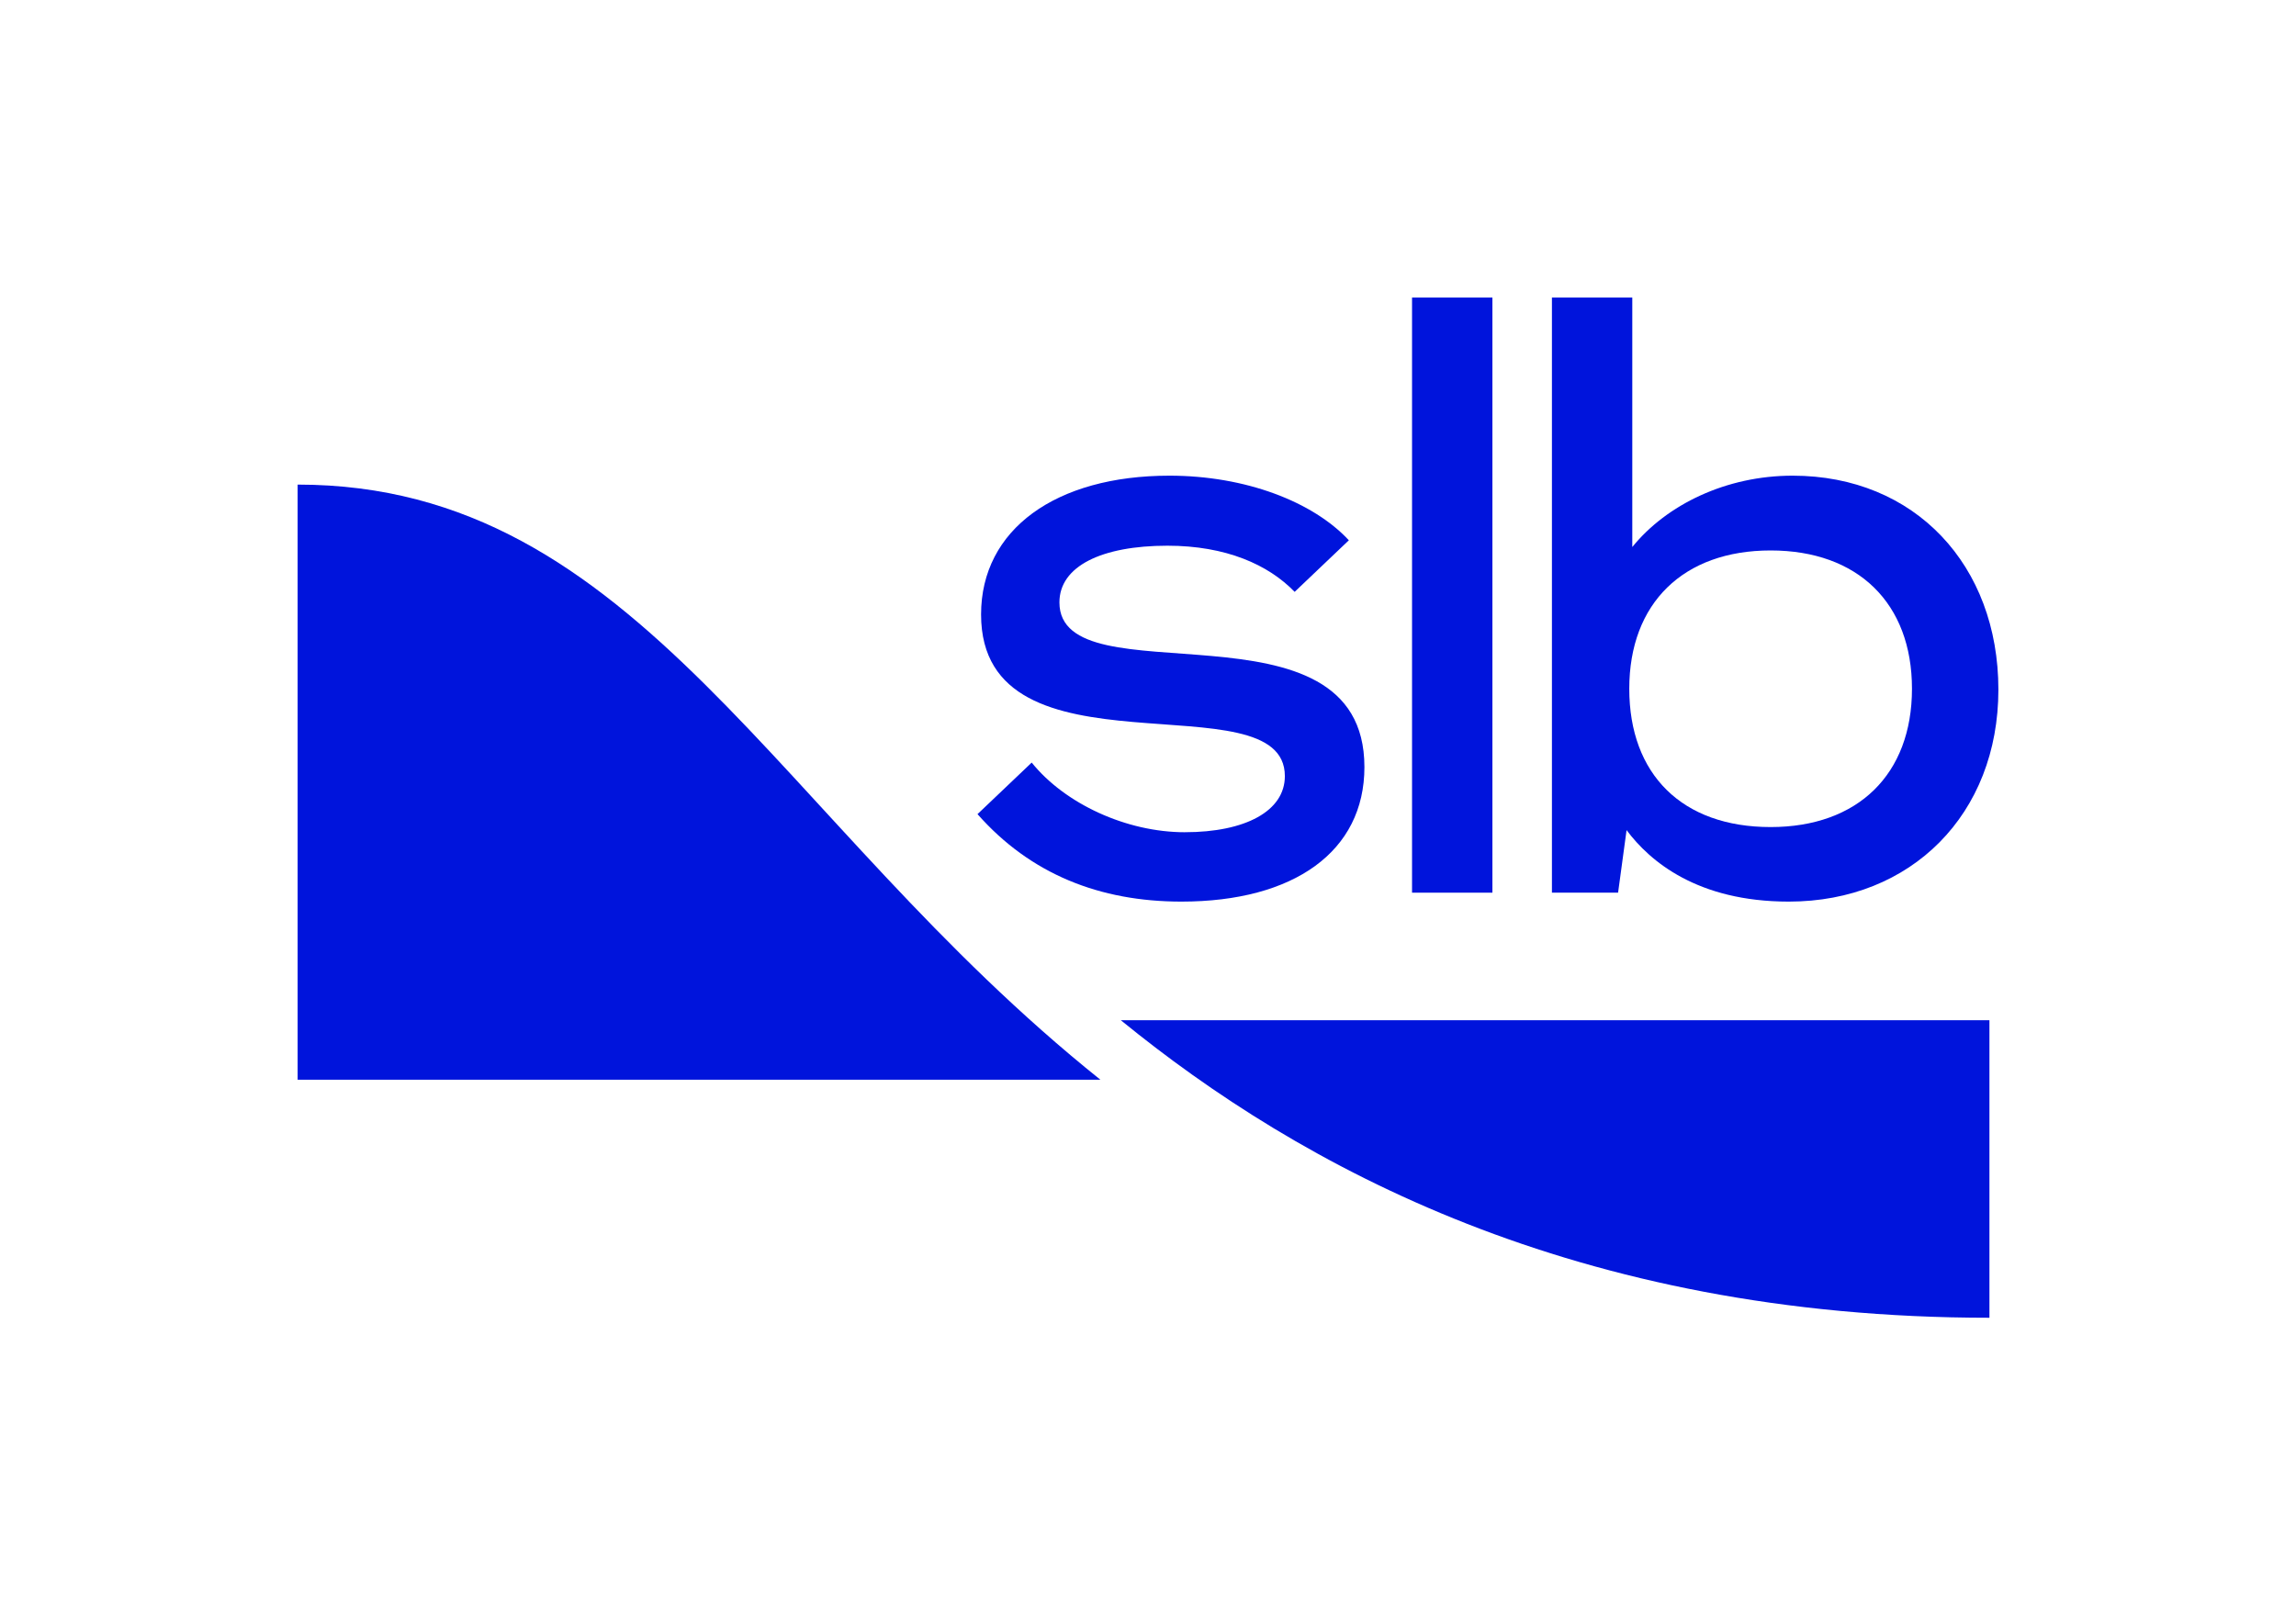
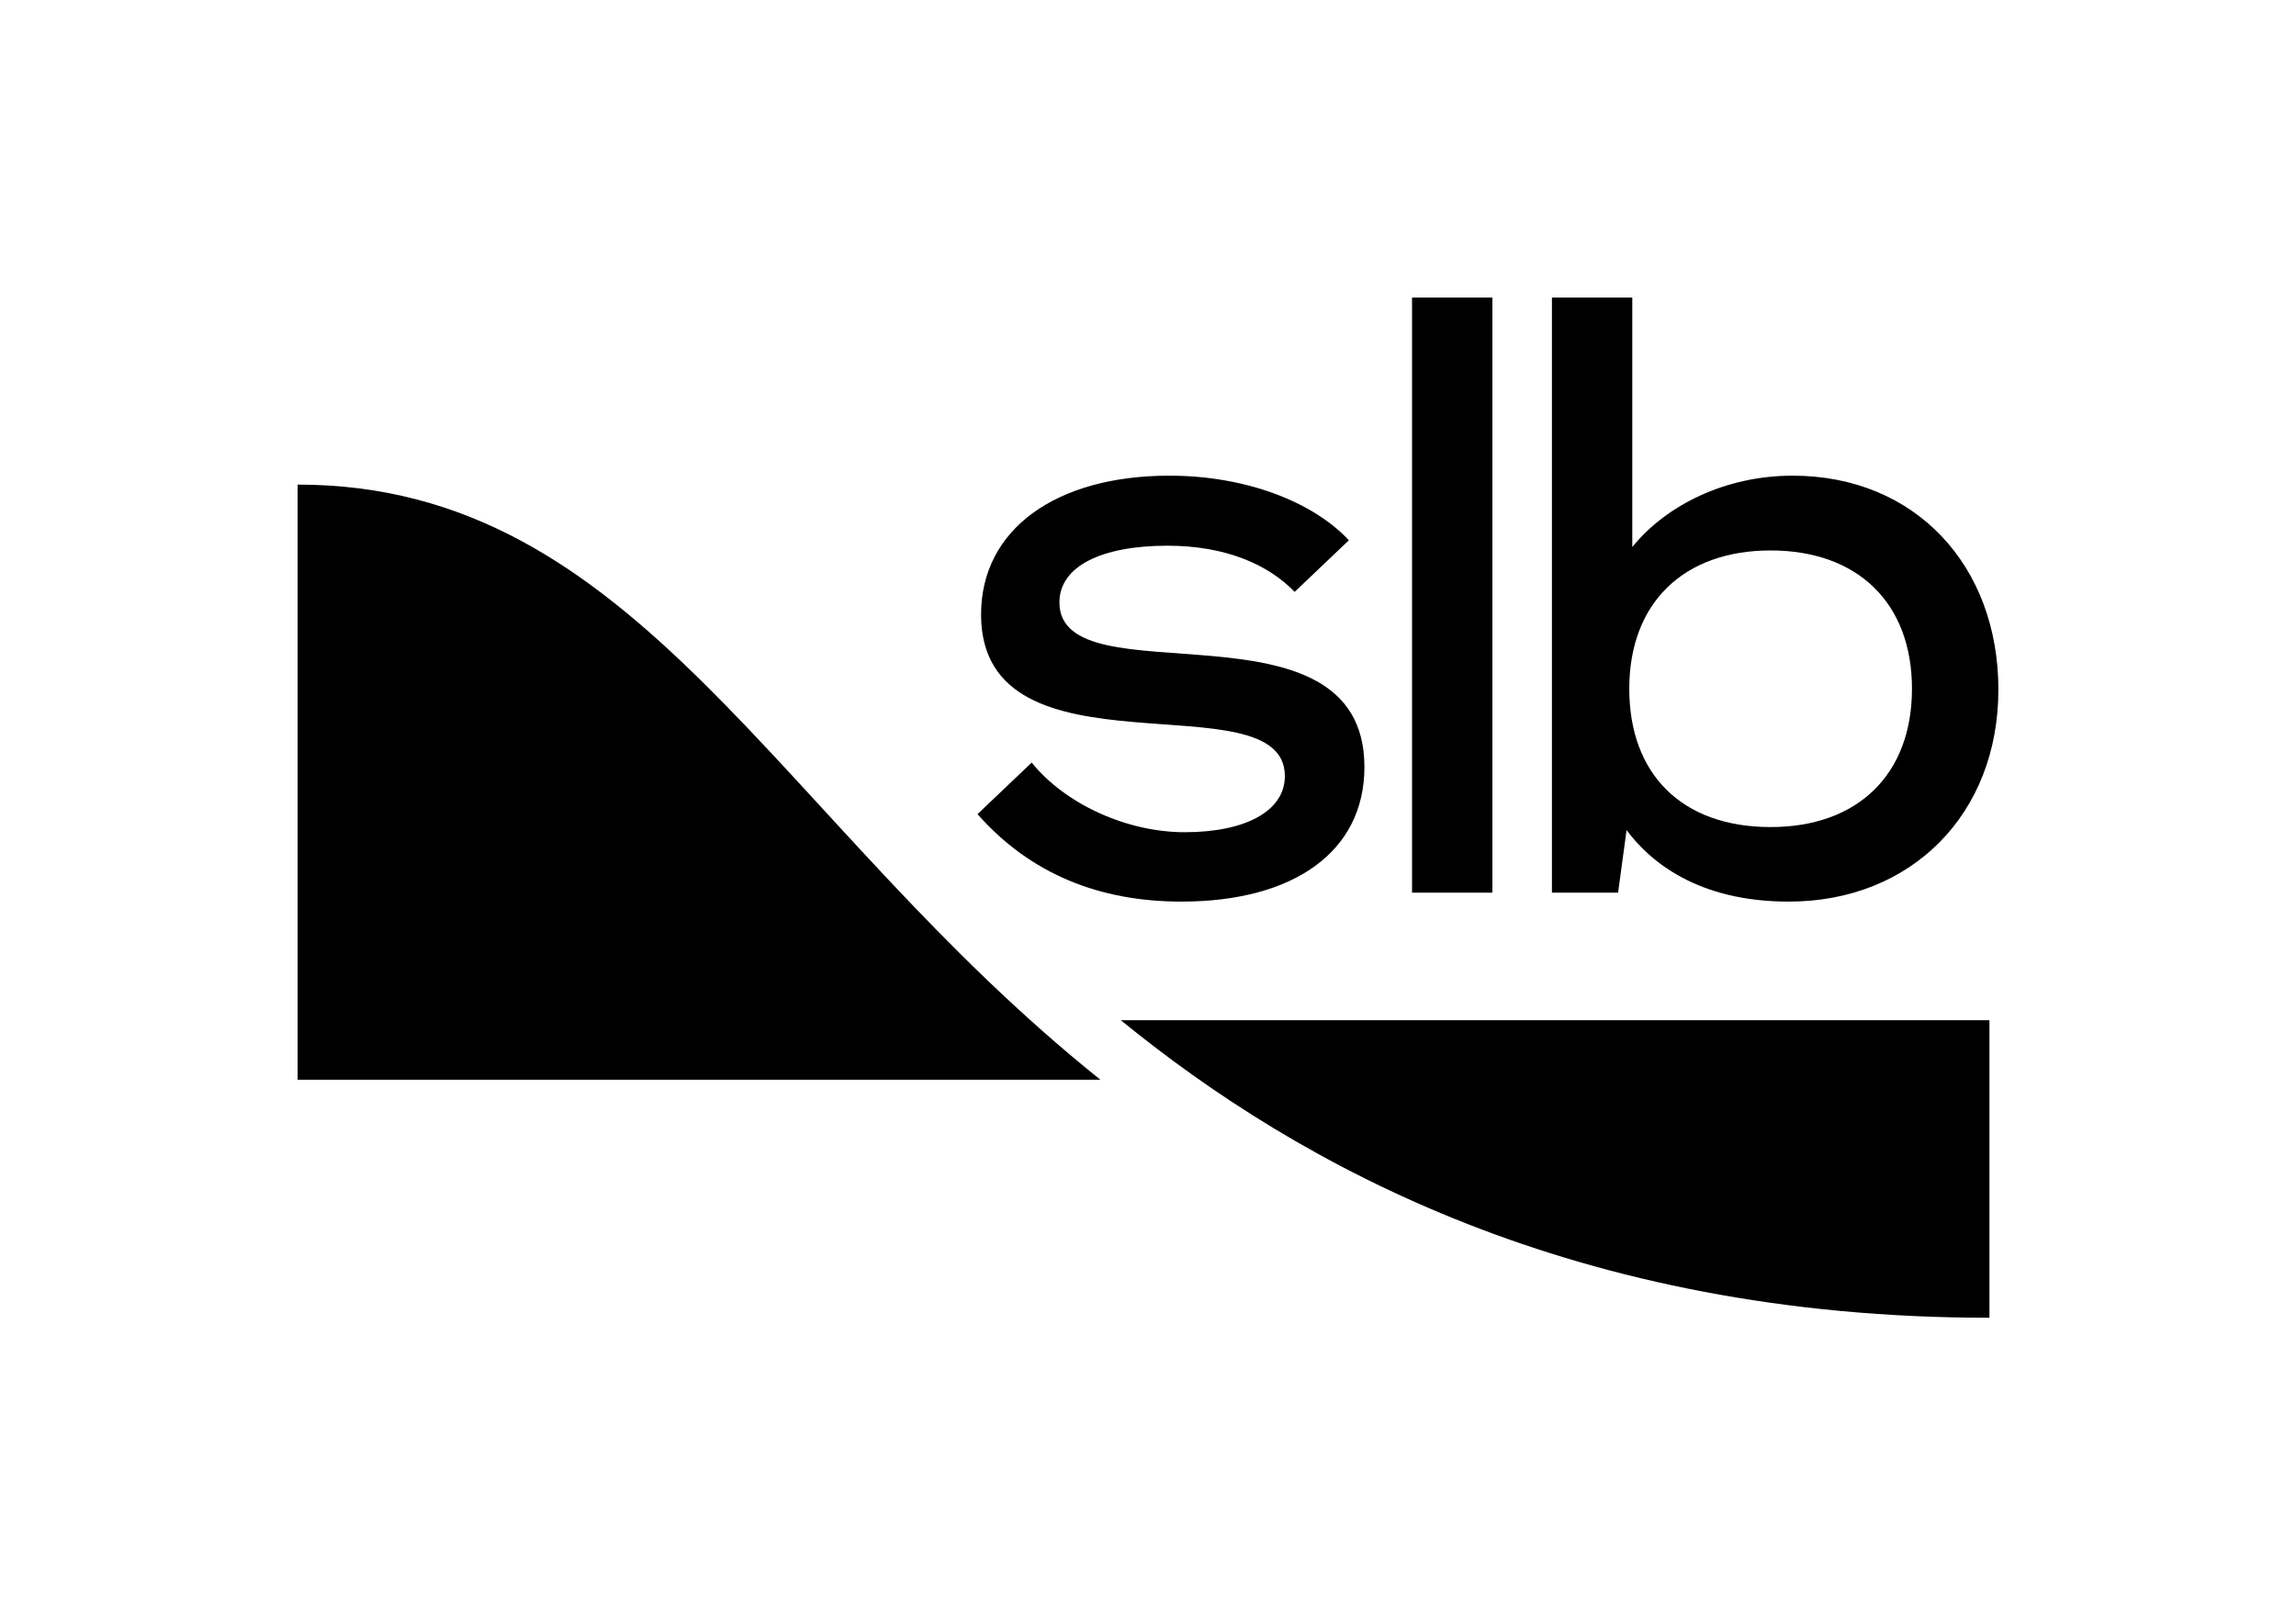
<svg xmlns="http://www.w3.org/2000/svg" id="Logos" viewBox="0 0 1350 950">
-   <defs>
-     <style>.cls-1{fill:#0014dc;}</style>
+   <defs fill="#000000">
+     <style>.cls-1{fill:#000000;}</style>
  </defs>
-   <path class="cls-1" d="M647,635c-191.38-153.23-271.22-350-472-350v350h472Z" />
-   <path class="cls-1" d="M1054.03,279.75c-39.08,0-74.02,17-94.28,41.96V175h-47.25v350h38.9l4.99-36.79c13.72,18.37,41.67,42.04,95.37,42.04,72.14,0,123.25-51.57,123.25-124.67s-49.04-125.83-120.97-125.83Zm-12.94,206.66c-52.04,0-83.11-30.98-83.11-81.34s31.83-81.34,83.11-81.34,83.11,30.98,83.11,81.34-31.83,81.34-83.11,81.34Z" />
-   <rect class="cls-1" x="830.25" y="175" width="47.25" height="350" />
-   <path class="cls-1" d="M696.69,489.45c-34.46,0-70.64-16.81-90.07-40.97l-31.87,30.33c31.08,35.22,71.73,51.44,119.9,51.44,66.11,0,107.6-29.45,107.6-79.11,0-103.23-179.33-38.67-179.33-96.85,0-21.29,24.83-33.35,63.5-33.35,34.46,0,59.34,11.17,74.81,27.14l31.87-30.33c-21.1-22.7-60.83-38-105.49-38-66.81,0-110.76,31.61-110.76,81.63,0,100.39,178.62,36.54,178.62,95.07,0,20.58-23.28,32.99-58.79,32.99Z" />
-   <path class="cls-1" d="M1169.75,600h-510.75c105.43,86.03,267.31,175,510.75,175v-175Z" />
+   <path class="cls-1" d="M647,635c-191.38-153.23-271.22-350-472-350v350h472Z" fill="#000000" />
+   <path class="cls-1" d="M1054.03,279.75c-39.08,0-74.02,17-94.28,41.96V175h-47.25v350h38.9l4.99-36.79c13.72,18.37,41.67,42.04,95.37,42.04,72.14,0,123.25-51.57,123.25-124.67s-49.04-125.83-120.97-125.83Zm-12.94,206.66c-52.04,0-83.11-30.98-83.11-81.34s31.83-81.34,83.11-81.34,83.11,30.98,83.11,81.34-31.83,81.34-83.11,81.34Z" fill="#000000" />
+   <rect class="cls-1" x="830.25" y="175" width="47.25" height="350" fill="#000000" />
+   <path class="cls-1" d="M696.69,489.45c-34.46,0-70.64-16.81-90.07-40.97l-31.87,30.33c31.08,35.22,71.73,51.44,119.9,51.44,66.11,0,107.6-29.45,107.6-79.11,0-103.23-179.33-38.67-179.33-96.85,0-21.29,24.83-33.35,63.5-33.35,34.46,0,59.34,11.17,74.81,27.14l31.87-30.33c-21.1-22.7-60.83-38-105.49-38-66.81,0-110.76,31.61-110.76,81.63,0,100.39,178.62,36.54,178.62,95.07,0,20.58-23.28,32.99-58.79,32.99Z" fill="#000000" />
+   <path class="cls-1" d="M1169.75,600h-510.75c105.43,86.03,267.31,175,510.75,175v-175Z" fill="#000000" />
</svg>
